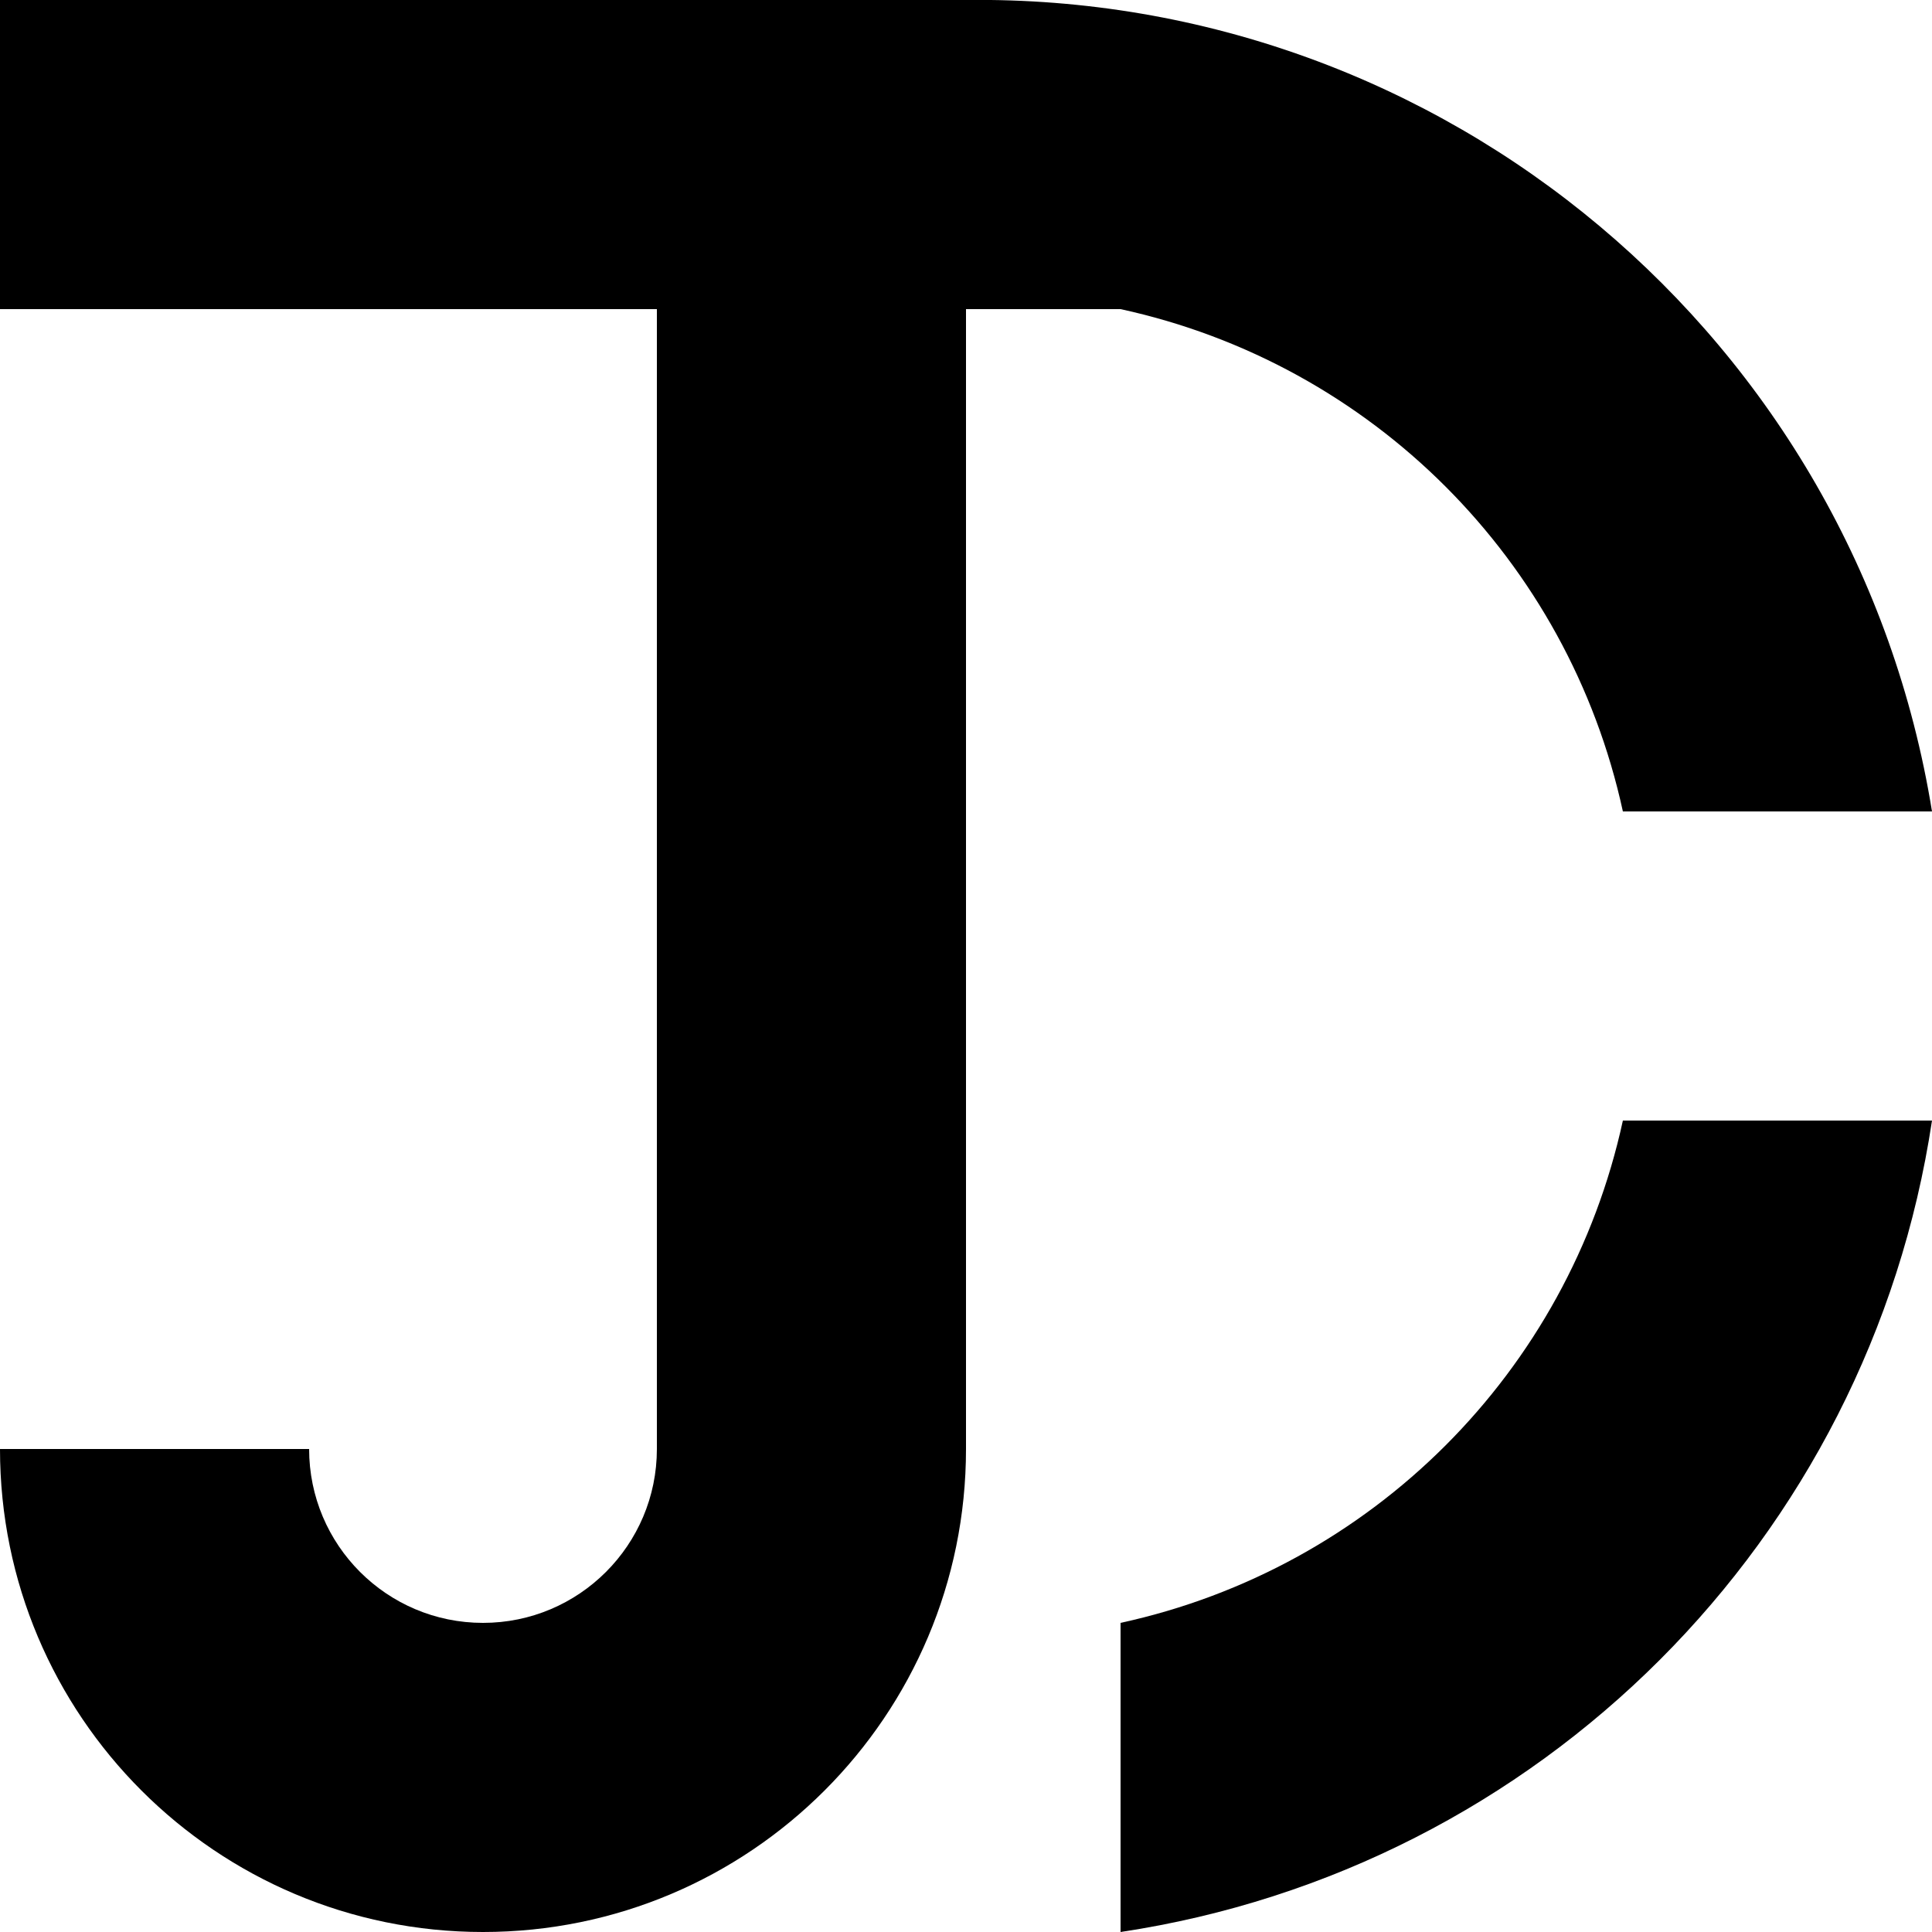
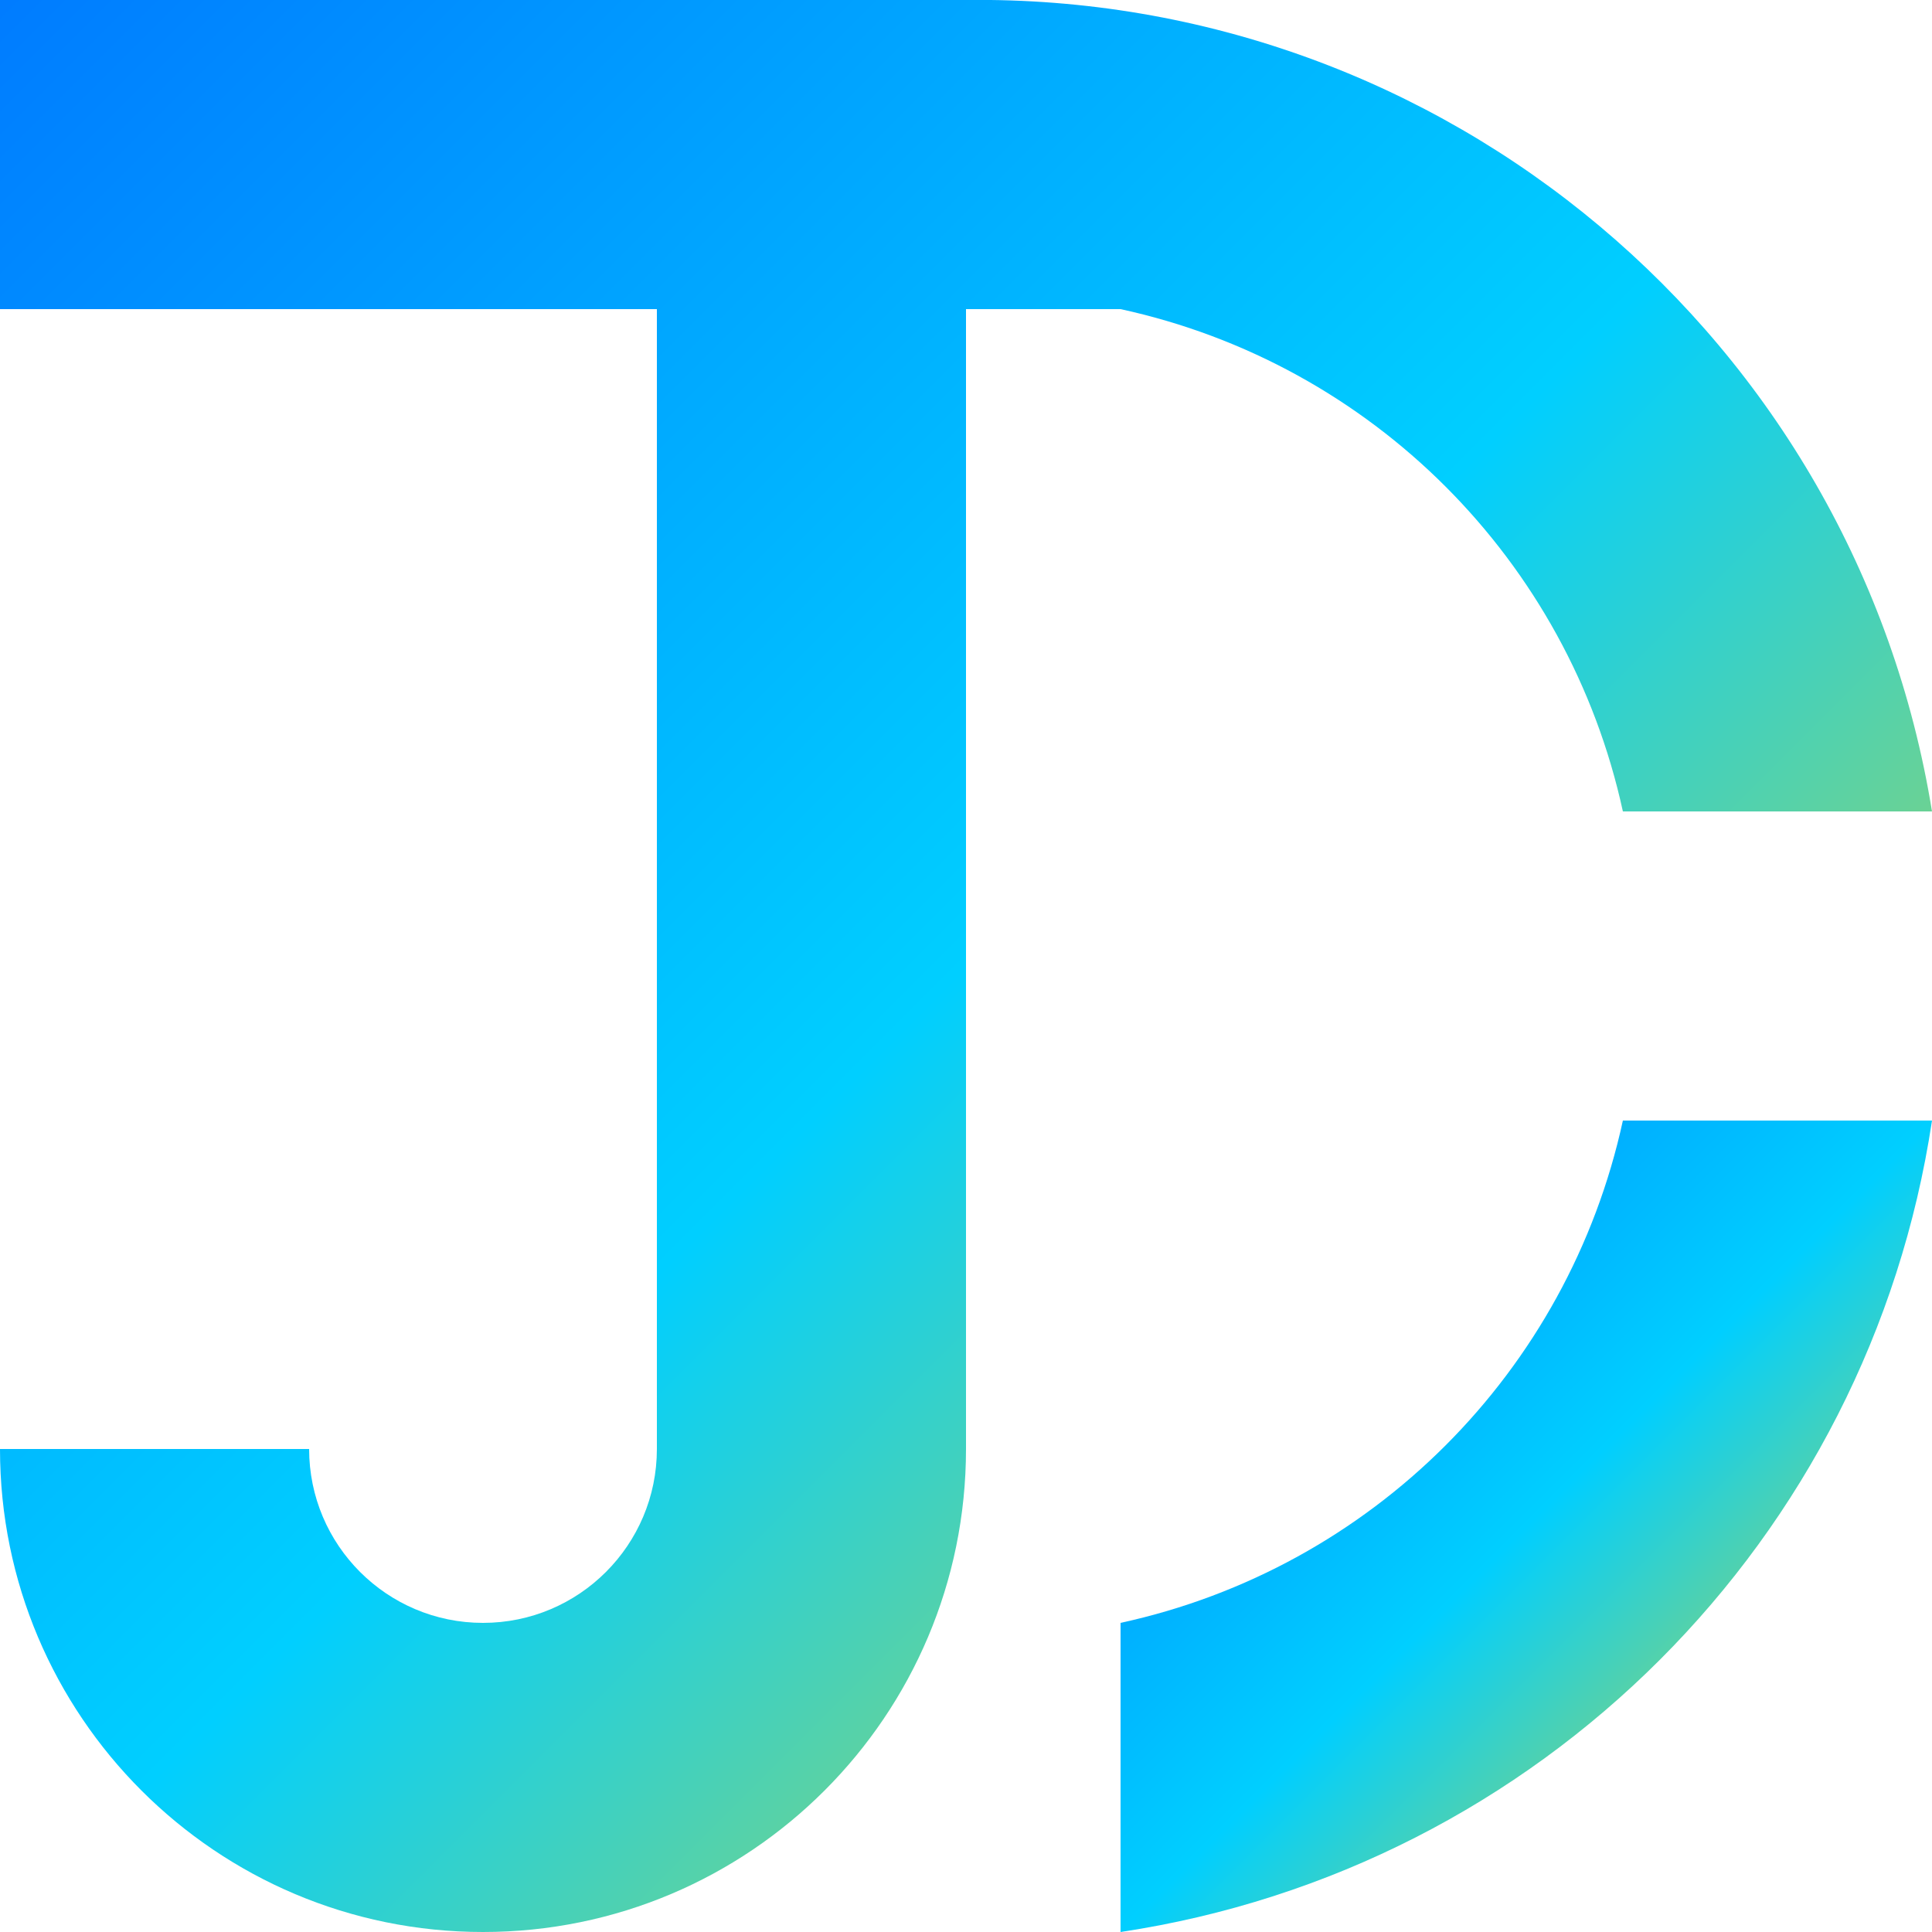
<svg xmlns="http://www.w3.org/2000/svg" viewBox="0 0 100 100">
-   <g fill="currentColor">
+   <defs>
+     <linearGradient id="blue-yellow-gradient" x1="0%" y1="0%" x2="100%" y2="100%">
+       <stop offset="0%" stop-color="#007BFF" />
+       <stop offset="50%" stop-color="#00CFFF" />
+       <stop offset="100%" stop-color="#FFD700" />
+     </linearGradient>
+   </defs>
+   <g fill="url(#blue-yellow-gradient)">
    <path d="M0 0 L50 0 A50 50 0 0 1 100 42 L84 42 A34 34 0 0 0 58 16 L50 16 L50 75 A1 1 0 0 1 0 75 L16 75 A1 1 0 0 0 34 75 L34 16 L0 16Z" />
    <path d="M100 58 A50 50 0 0 1 58 100 L58 84 A34 34 0 0 0 84 58 Z" />
  </g>
</svg>
